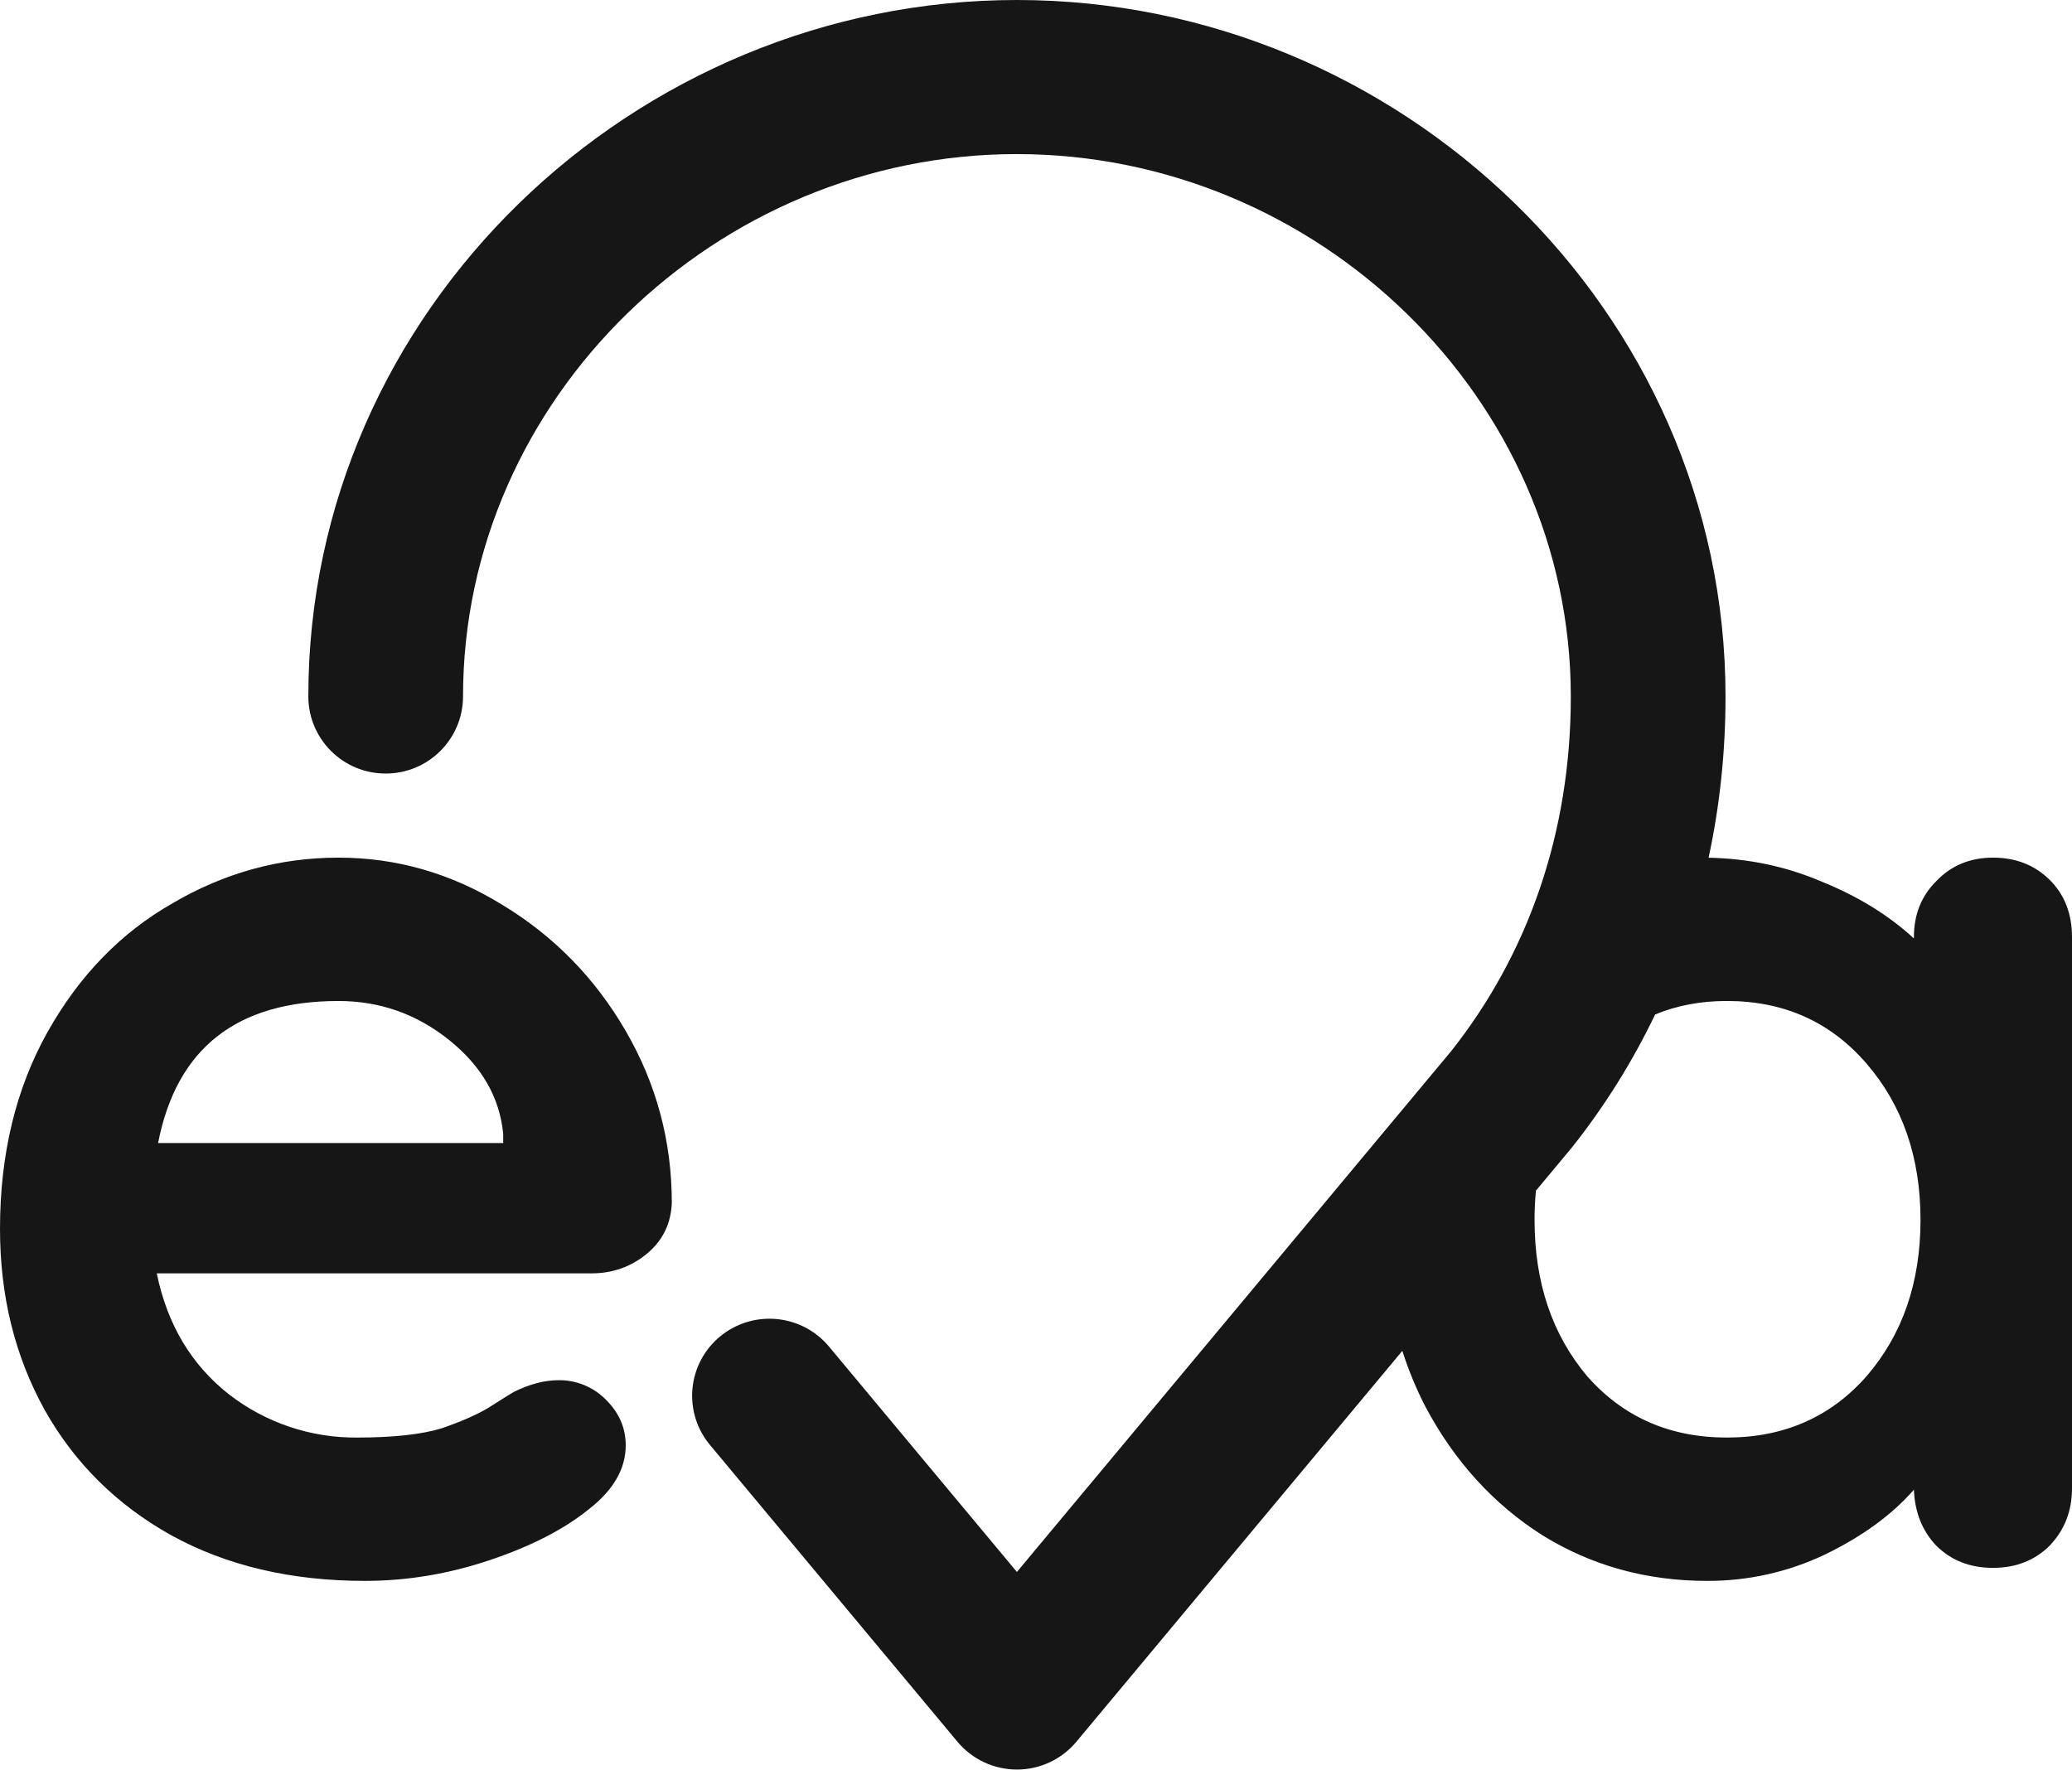
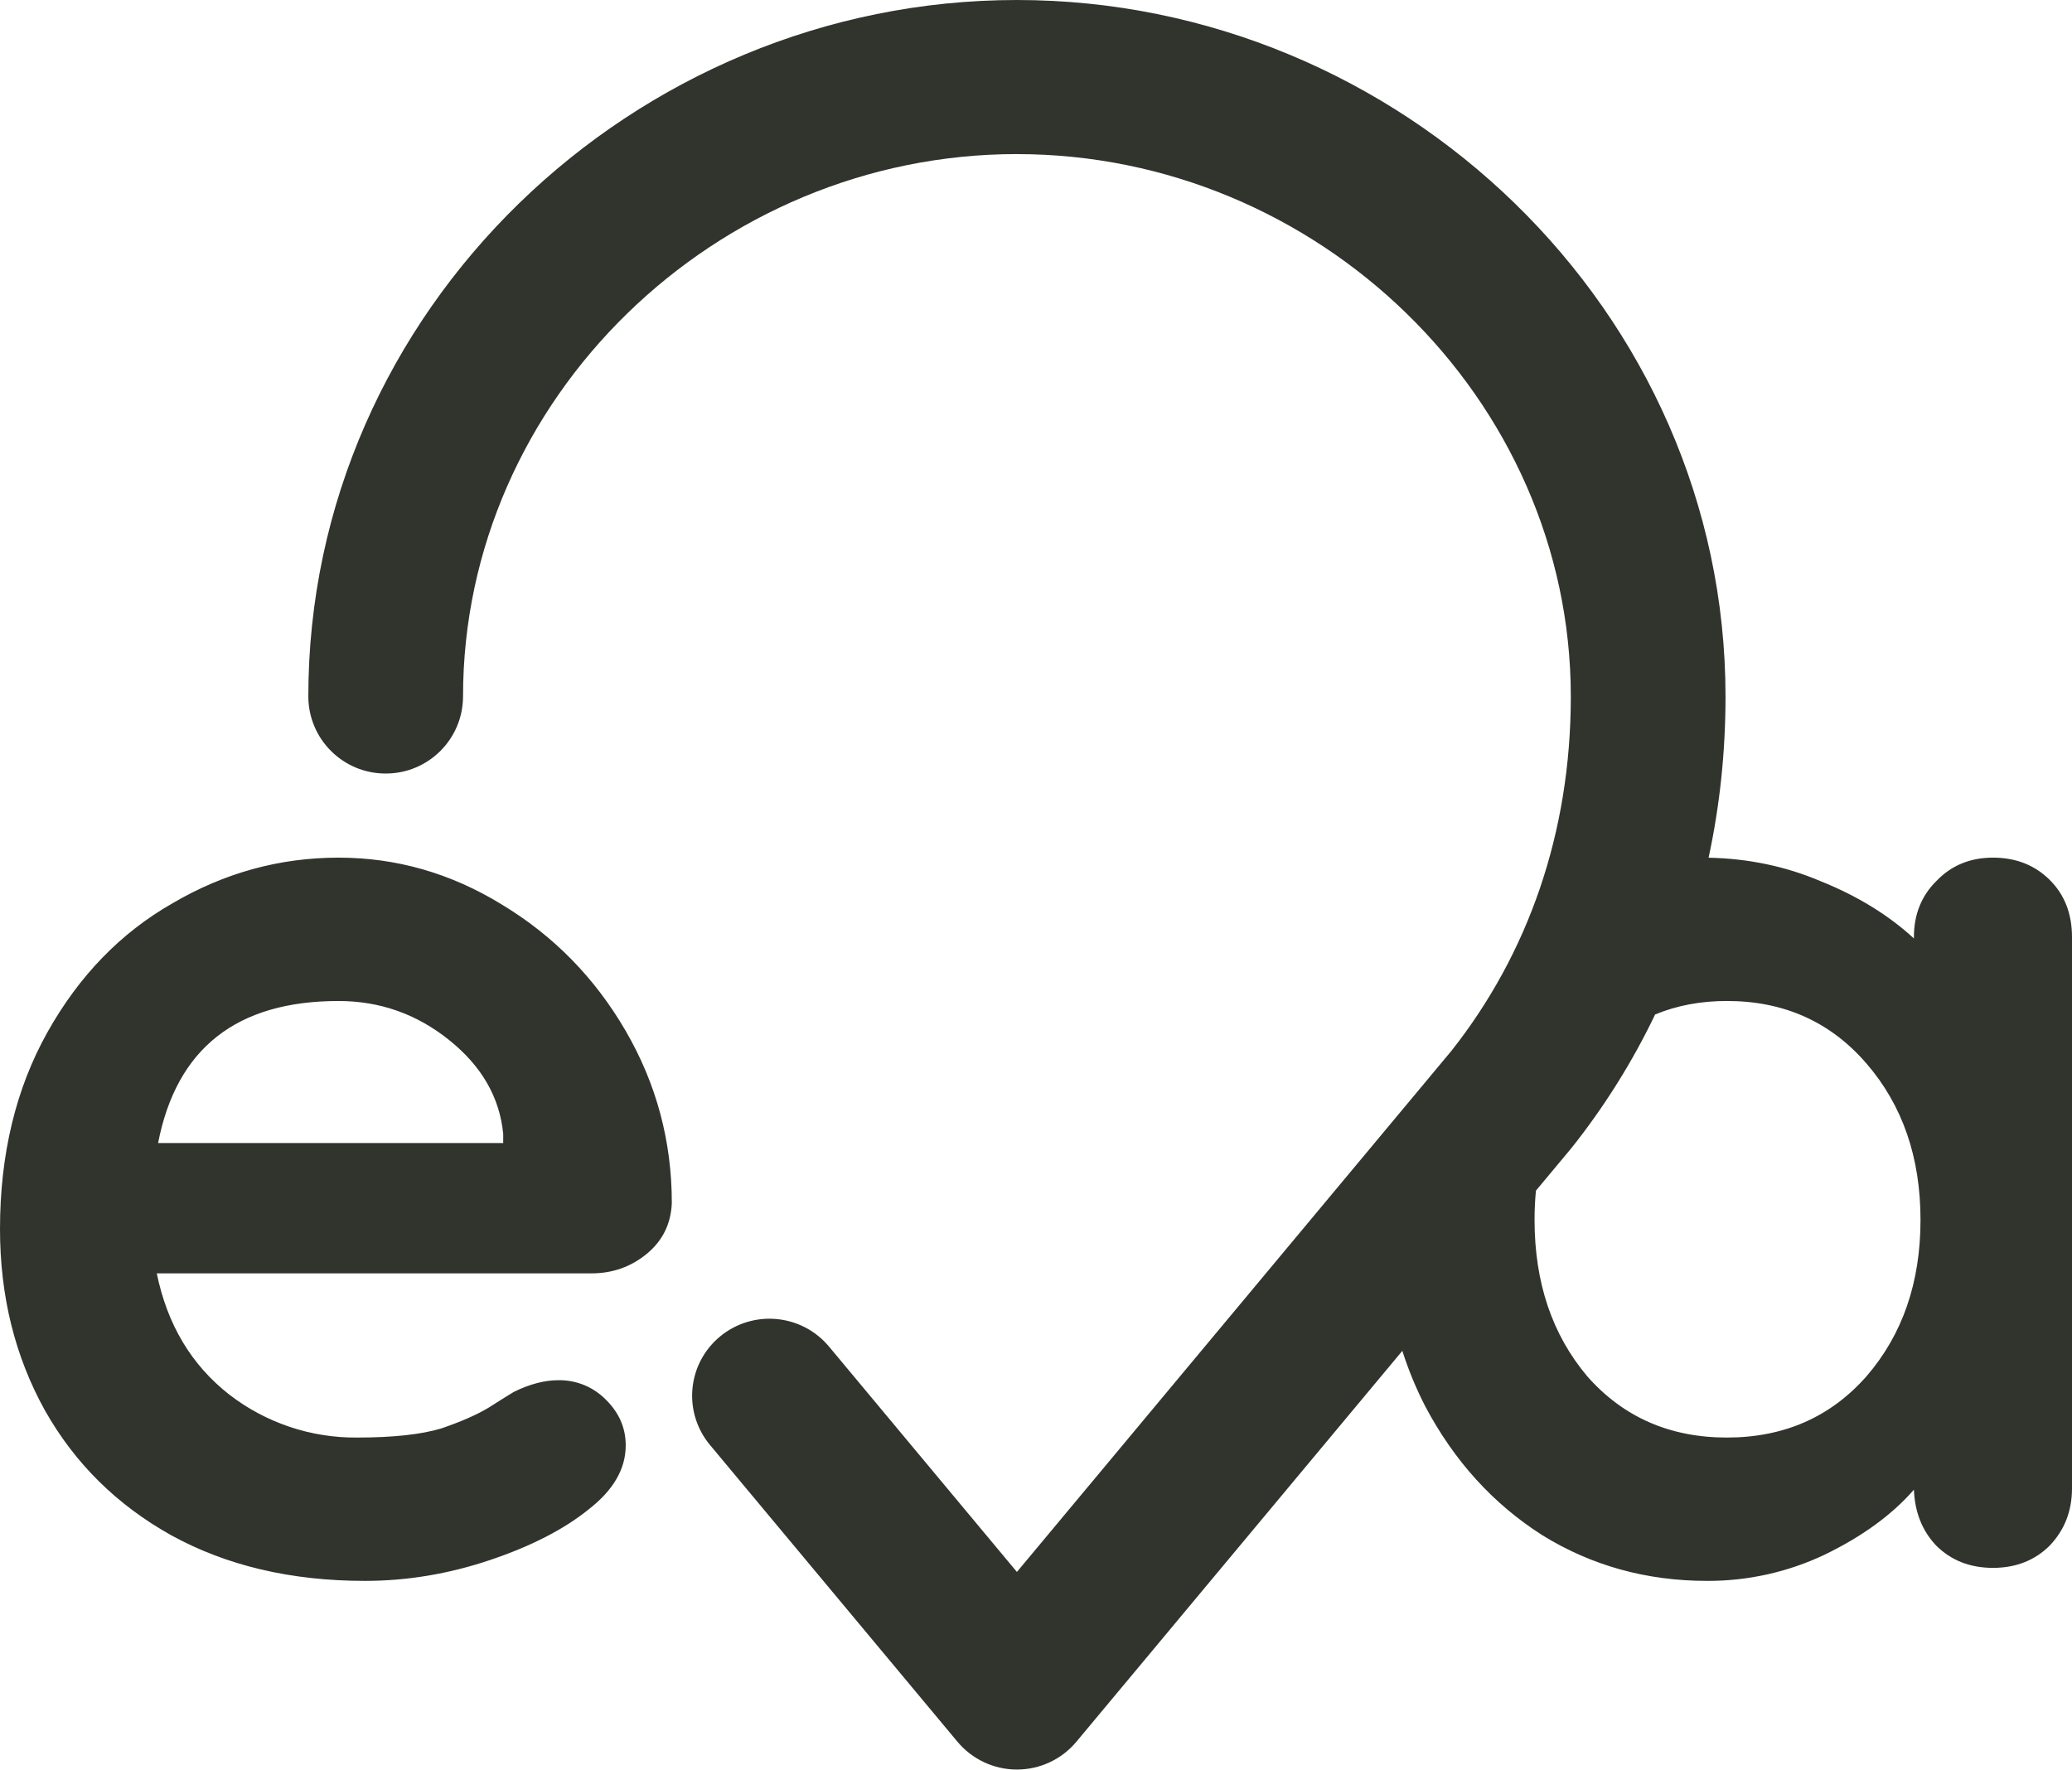
<svg xmlns="http://www.w3.org/2000/svg" fill="none" height="73.8" width="86.4">
-   <path fill="#161616" d="M42.404 6.426c-12.543 0-23.096 10.194-23.096 22.622a3.22 3.22 0 01-3.226 3.213 3.22 3.22 0 01-3.225-3.213C12.857 12.939 26.433 0 42.404 0c15.972 0 29.548 12.939 29.548 29.048 0 2.317-.24 4.566-.706 6.724 1.653.033 3.207.358 4.662.975 1.538.617 2.838 1.414 3.9 2.392v-.055c0-.942.312-1.72.934-2.337.623-.652 1.41-.978 2.362-.978.952 0 1.74.308 2.362.924.623.616.934 1.413.934 2.391v22.99c0 .943-.311 1.74-.934 2.392-.622.616-1.41.924-2.362.924-.952 0-1.74-.308-2.362-.924-.586-.616-.897-1.395-.934-2.337-.915 1.05-2.16 1.956-3.735 2.717a11.33 11.33 0 01-4.889 1.087c-2.526 0-4.815-.634-6.866-1.902-2.05-1.304-3.68-3.098-4.888-5.38a15.14 15.14 0 01-.954-2.312l-13.59 16.3a3.23 3.23 0 01-4.963 0L29.605 60.264a3.204 3.204 0 01.42-4.524 3.235 3.235 0 014.543.42l7.836 9.4 18.128-21.744c3.183-4.038 4.969-9.071 4.969-14.767 0-12.428-10.553-22.622-23.097-22.622zm23.119 41.461l-1.476 1.77c-.039.397-.058.803-.058 1.221 0 2.61.732 4.783 2.197 6.522 1.501 1.703 3.442 2.555 5.822 2.555s4.322-.852 5.823-2.555c1.501-1.739 2.252-3.913 2.252-6.522 0-2.608-.75-4.782-2.252-6.521-1.501-1.74-3.442-2.61-5.823-2.61-1.088 0-2.085.188-2.991.563a29.21 29.21 0 01-3.494 5.577zM26.97 52.292c.66-.544 1.008-1.25 1.044-2.12 0-2.573-.64-4.964-1.922-7.174s-3.003-3.968-5.164-5.272c-2.124-1.305-4.394-1.957-6.811-1.957-2.454 0-4.76.634-6.921 1.902-2.16 1.232-3.9 3.026-5.219 5.381C.66 45.407 0 48.142 0 51.259c0 2.79.623 5.308 1.868 7.555 1.245 2.21 3.002 3.949 5.273 5.217 2.307 1.268 4.998 1.902 8.075 1.902 1.757 0 3.497-.29 5.218-.87 1.72-.579 3.094-1.286 4.12-2.119 1.025-.797 1.538-1.685 1.538-2.663 0-.725-.275-1.359-.824-1.902a2.711 2.711 0 00-1.978-.816c-.586 0-1.208.164-1.867.49-.184.108-.531.326-1.044.652-.476.29-1.135.58-1.978.87-.842.253-2.014.38-3.515.38a8.587 8.587 0 01-5.328-1.794c-1.575-1.232-2.582-2.916-3.021-5.054h18.126c.88 0 1.648-.272 2.307-.815zm-20.378-4.62c.769-3.95 3.277-5.924 7.525-5.924 1.721 0 3.26.543 4.614 1.63 1.355 1.087 2.106 2.392 2.252 3.913v.38z" clip-rule="evenodd" fill-rule="evenodd" />
+   <path fill="#30342d" d="M42.404 6.426c-12.543 0-23.096 10.194-23.096 22.622a3.22 3.22 0 01-3.226 3.213 3.22 3.22 0 01-3.225-3.213C12.857 12.939 26.433 0 42.404 0c15.972 0 29.548 12.939 29.548 29.048 0 2.317-.24 4.566-.706 6.724 1.653.033 3.207.358 4.662.975 1.538.617 2.838 1.414 3.9 2.392v-.055c0-.942.312-1.72.934-2.337.623-.652 1.41-.978 2.362-.978.952 0 1.74.308 2.362.924.623.616.934 1.413.934 2.391v22.99c0 .943-.311 1.74-.934 2.392-.622.616-1.41.924-2.362.924-.952 0-1.74-.308-2.362-.924-.586-.616-.897-1.395-.934-2.337-.915 1.05-2.16 1.956-3.735 2.717a11.33 11.33 0 01-4.889 1.087c-2.526 0-4.815-.634-6.866-1.902-2.05-1.304-3.68-3.098-4.888-5.38a15.14 15.14 0 01-.954-2.312l-13.59 16.3a3.23 3.23 0 01-4.963 0L29.605 60.264a3.204 3.204 0 01.42-4.524 3.235 3.235 0 014.543.42l7.836 9.4 18.128-21.744c3.183-4.038 4.969-9.071 4.969-14.767 0-12.428-10.553-22.622-23.097-22.622zm23.119 41.461l-1.476 1.77c-.039.397-.058.803-.058 1.221 0 2.61.732 4.783 2.197 6.522 1.501 1.703 3.442 2.555 5.822 2.555s4.322-.852 5.823-2.555c1.501-1.739 2.252-3.913 2.252-6.522 0-2.608-.75-4.782-2.252-6.521-1.501-1.74-3.442-2.61-5.823-2.61-1.088 0-2.085.188-2.991.563a29.21 29.21 0 01-3.494 5.577zM26.97 52.292c.66-.544 1.008-1.25 1.044-2.12 0-2.573-.64-4.964-1.922-7.174s-3.003-3.968-5.164-5.272c-2.124-1.305-4.394-1.957-6.811-1.957-2.454 0-4.76.634-6.921 1.902-2.16 1.232-3.9 3.026-5.219 5.381C.66 45.407 0 48.142 0 51.259c0 2.79.623 5.308 1.868 7.555 1.245 2.21 3.002 3.949 5.273 5.217 2.307 1.268 4.998 1.902 8.075 1.902 1.757 0 3.497-.29 5.218-.87 1.72-.579 3.094-1.286 4.12-2.119 1.025-.797 1.538-1.685 1.538-2.663 0-.725-.275-1.359-.824-1.902a2.711 2.711 0 00-1.978-.816c-.586 0-1.208.164-1.867.49-.184.108-.531.326-1.044.652-.476.29-1.135.58-1.978.87-.842.253-2.014.38-3.515.38a8.587 8.587 0 01-5.328-1.794c-1.575-1.232-2.582-2.916-3.021-5.054h18.126c.88 0 1.648-.272 2.307-.815zm-20.378-4.62c.769-3.95 3.277-5.924 7.525-5.924 1.721 0 3.26.543 4.614 1.63 1.355 1.087 2.106 2.392 2.252 3.913v.38z" clip-rule="evenodd" fill-rule="evenodd" />
</svg>
